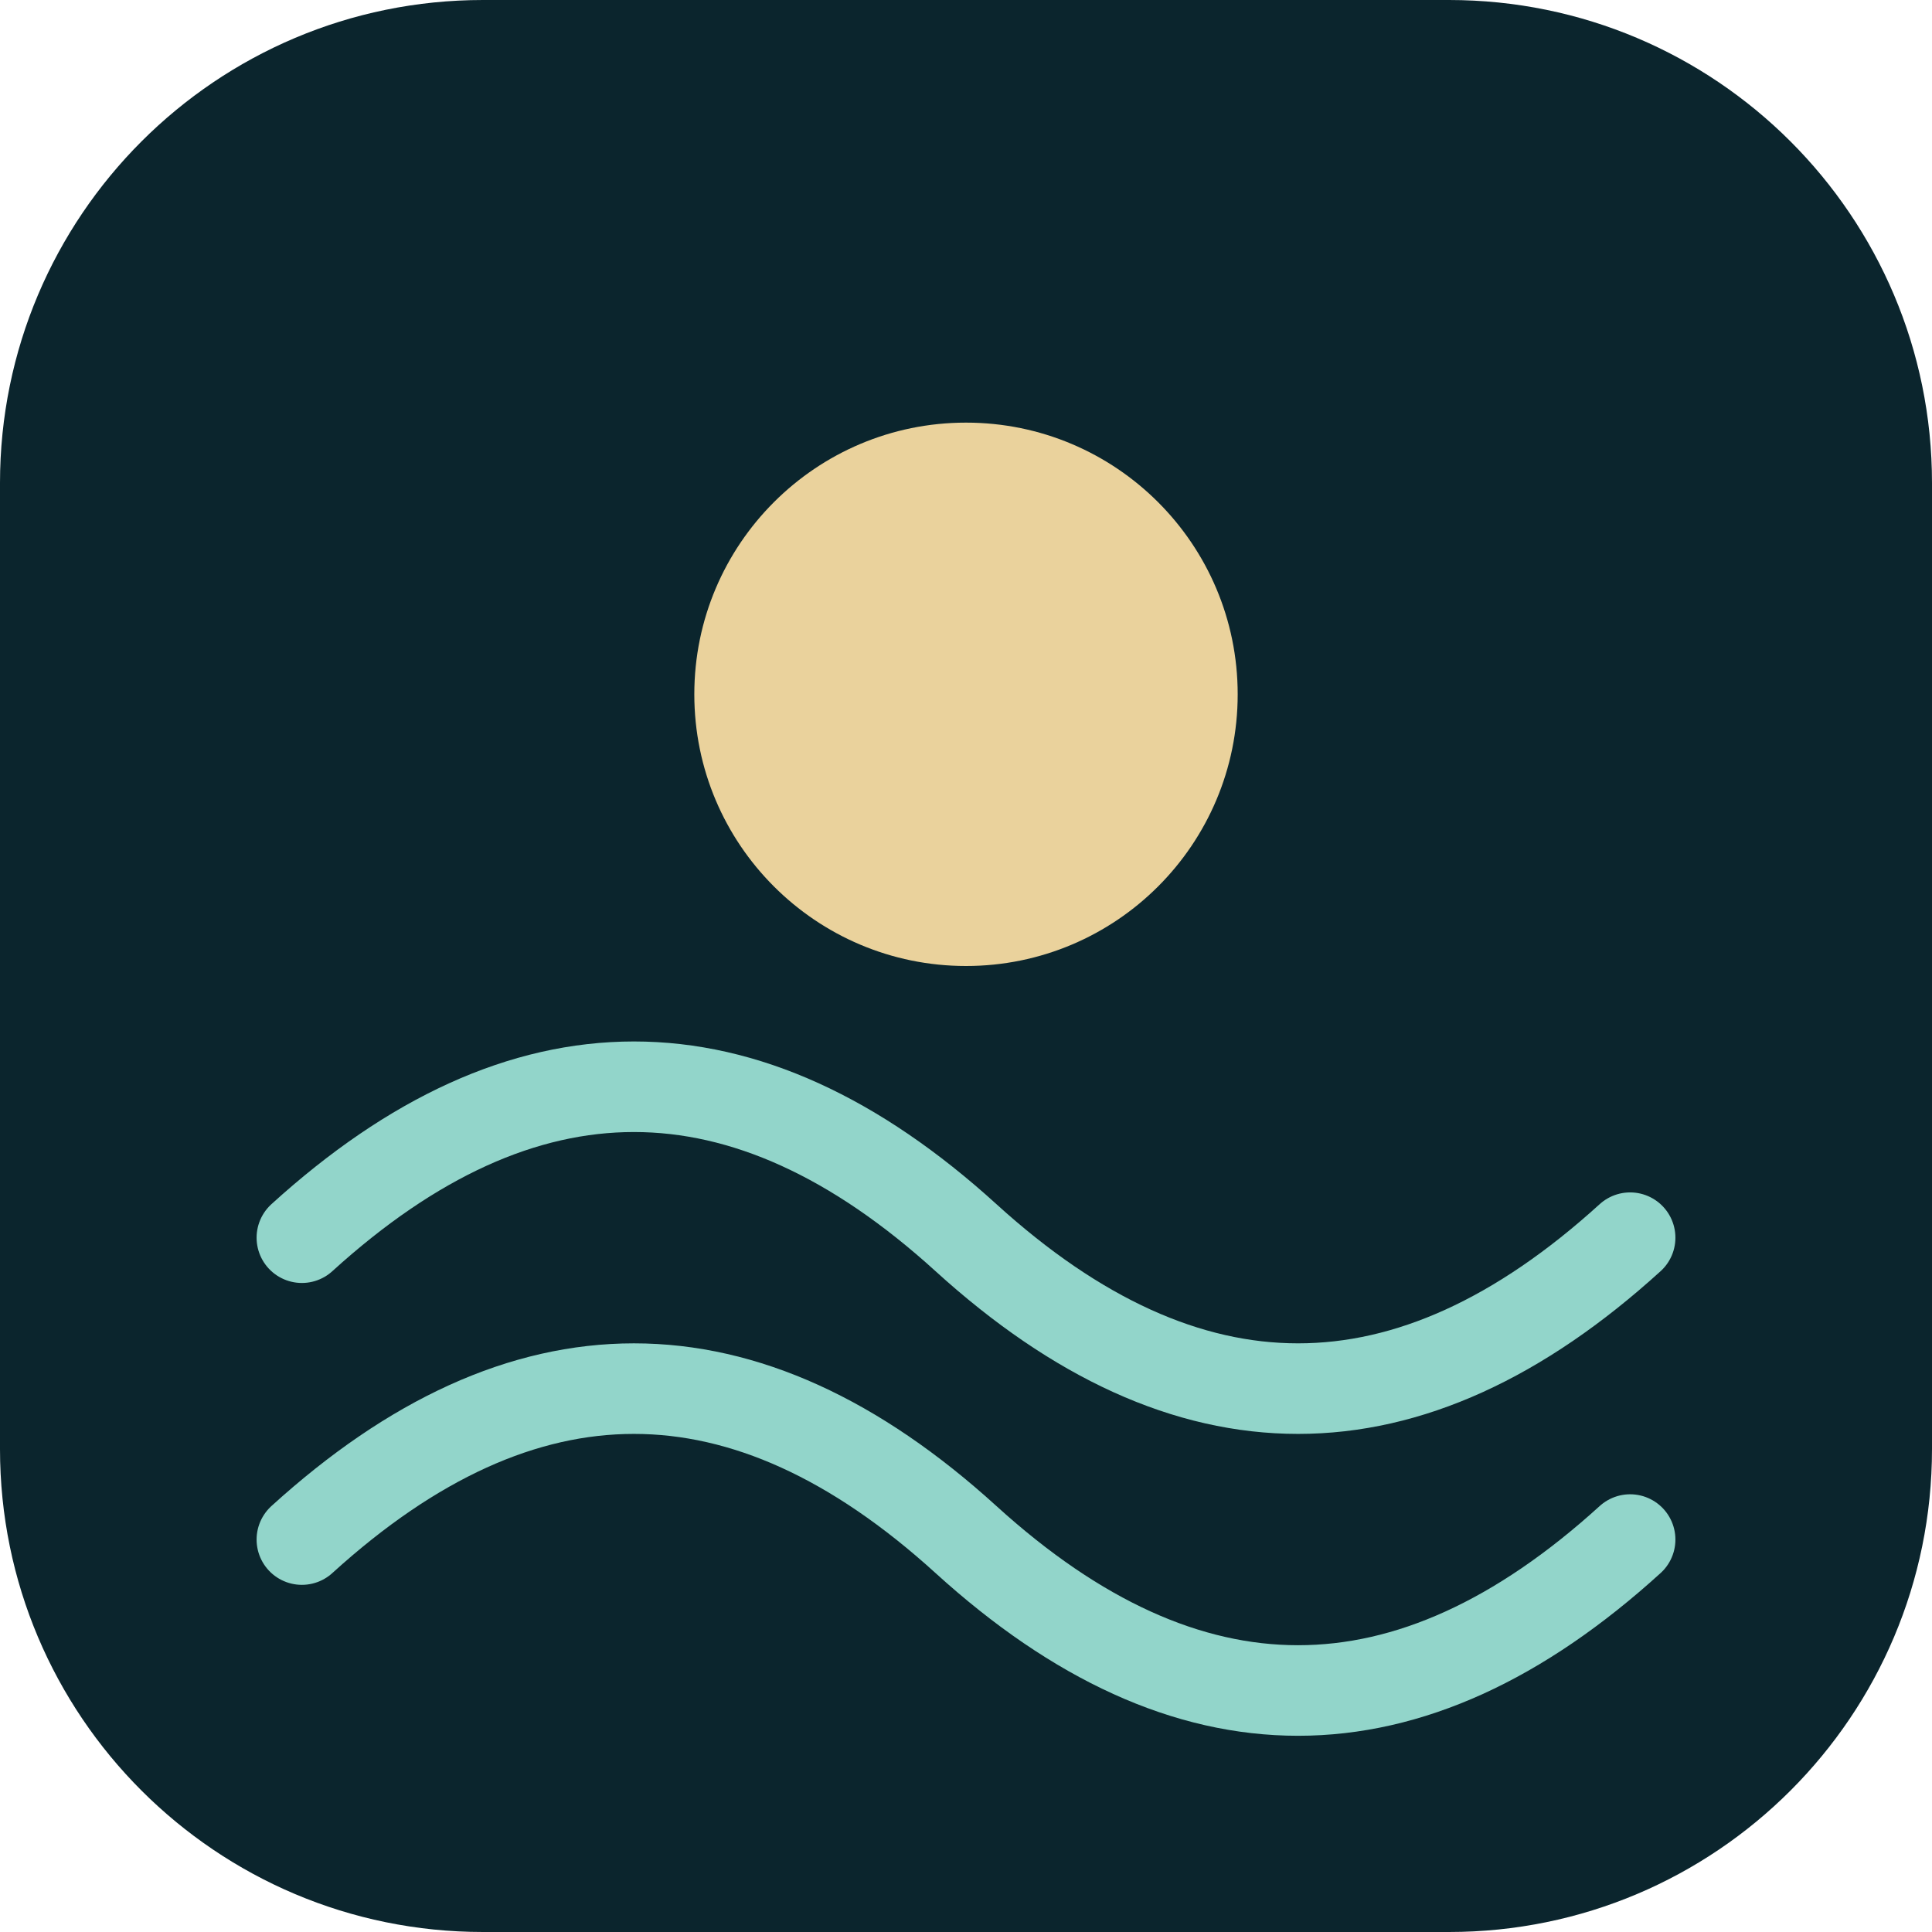
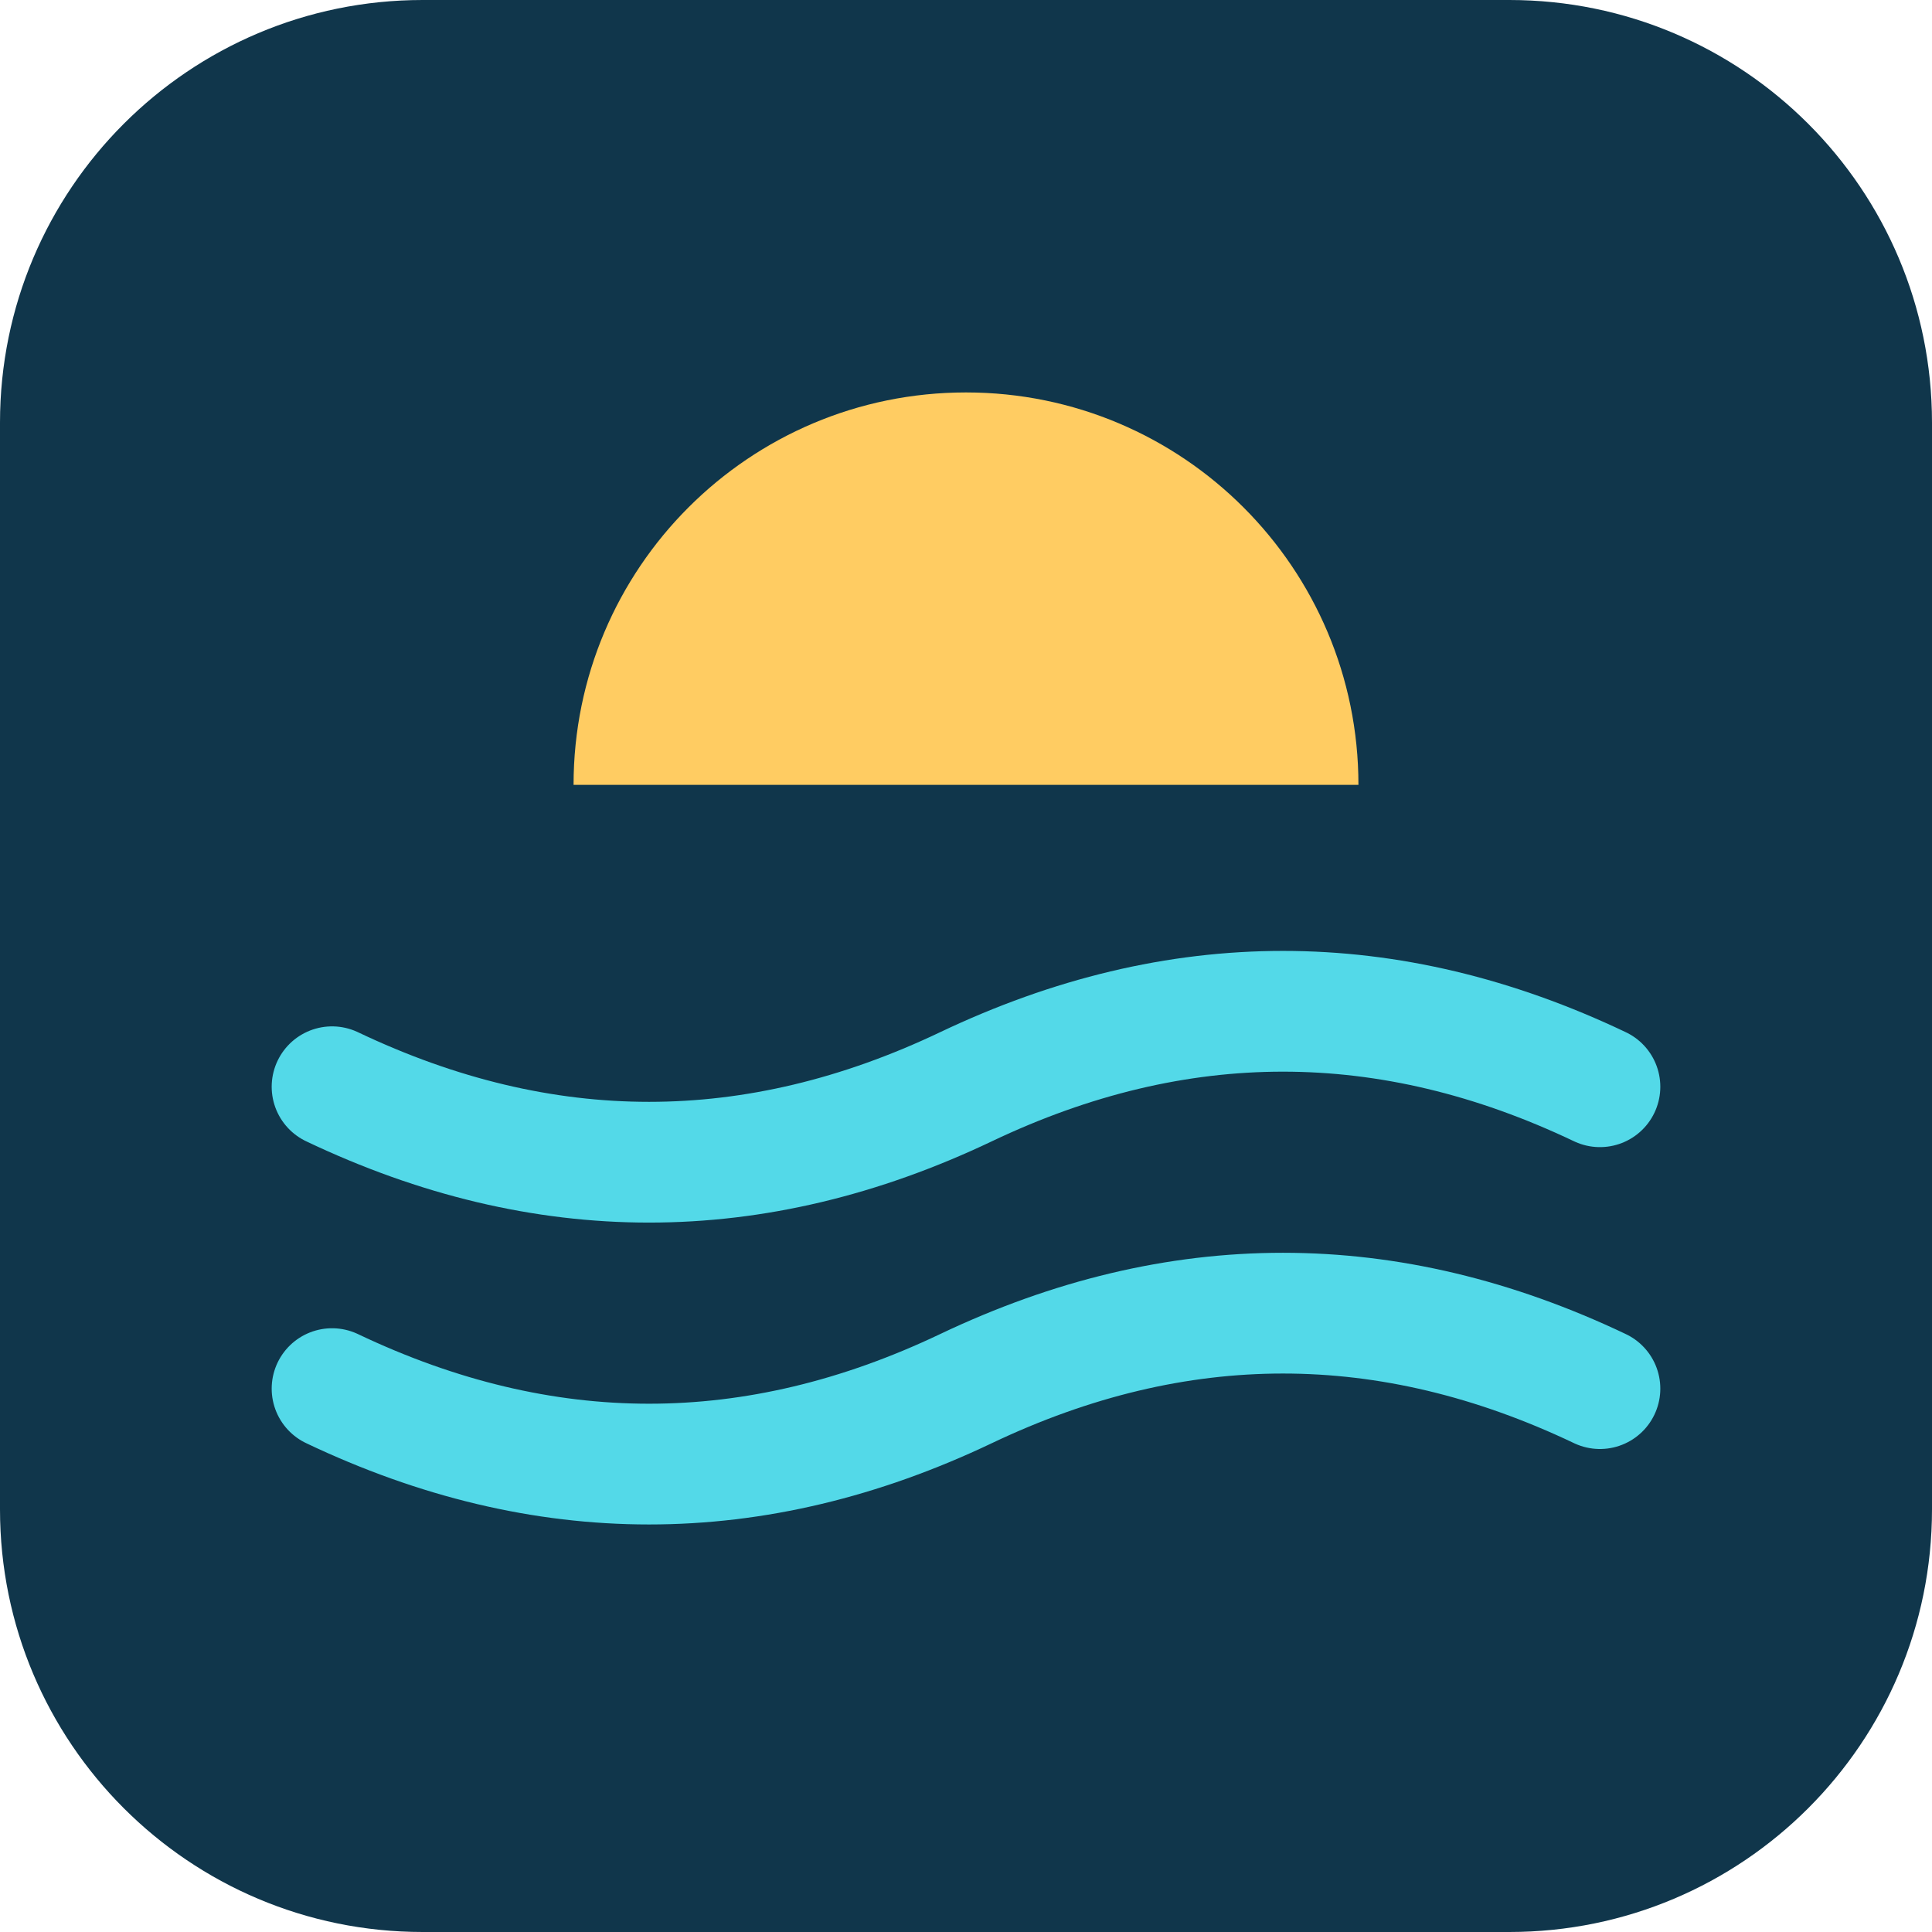
<svg xmlns="http://www.w3.org/2000/svg" viewBox="0 0 64 64">
-   <rect width="64" height="64" rx="16" fill="#0b252d" />
-   <circle cx="32" cy="23" r="9" fill="#ead29c" />
-   <path d="M10 41q11-10 22 0t22 0M10 51q11-10 22 0t22 0" fill="none" stroke="#92d5ca" stroke-width="3" stroke-linecap="round" />
+   <rect width="64" height="64" rx="14" fill="#10364b" />
+   <path d="M19 26a13 13 0 0 1 26 0Z" fill="#ffcc62" />
+   <path d="M11 36q10.5 5 21 0t21 0M11 46q10.5 5 21 0t21 0" fill="none" stroke="#53d9e8" stroke-width="4" stroke-linecap="round" />
</svg>
